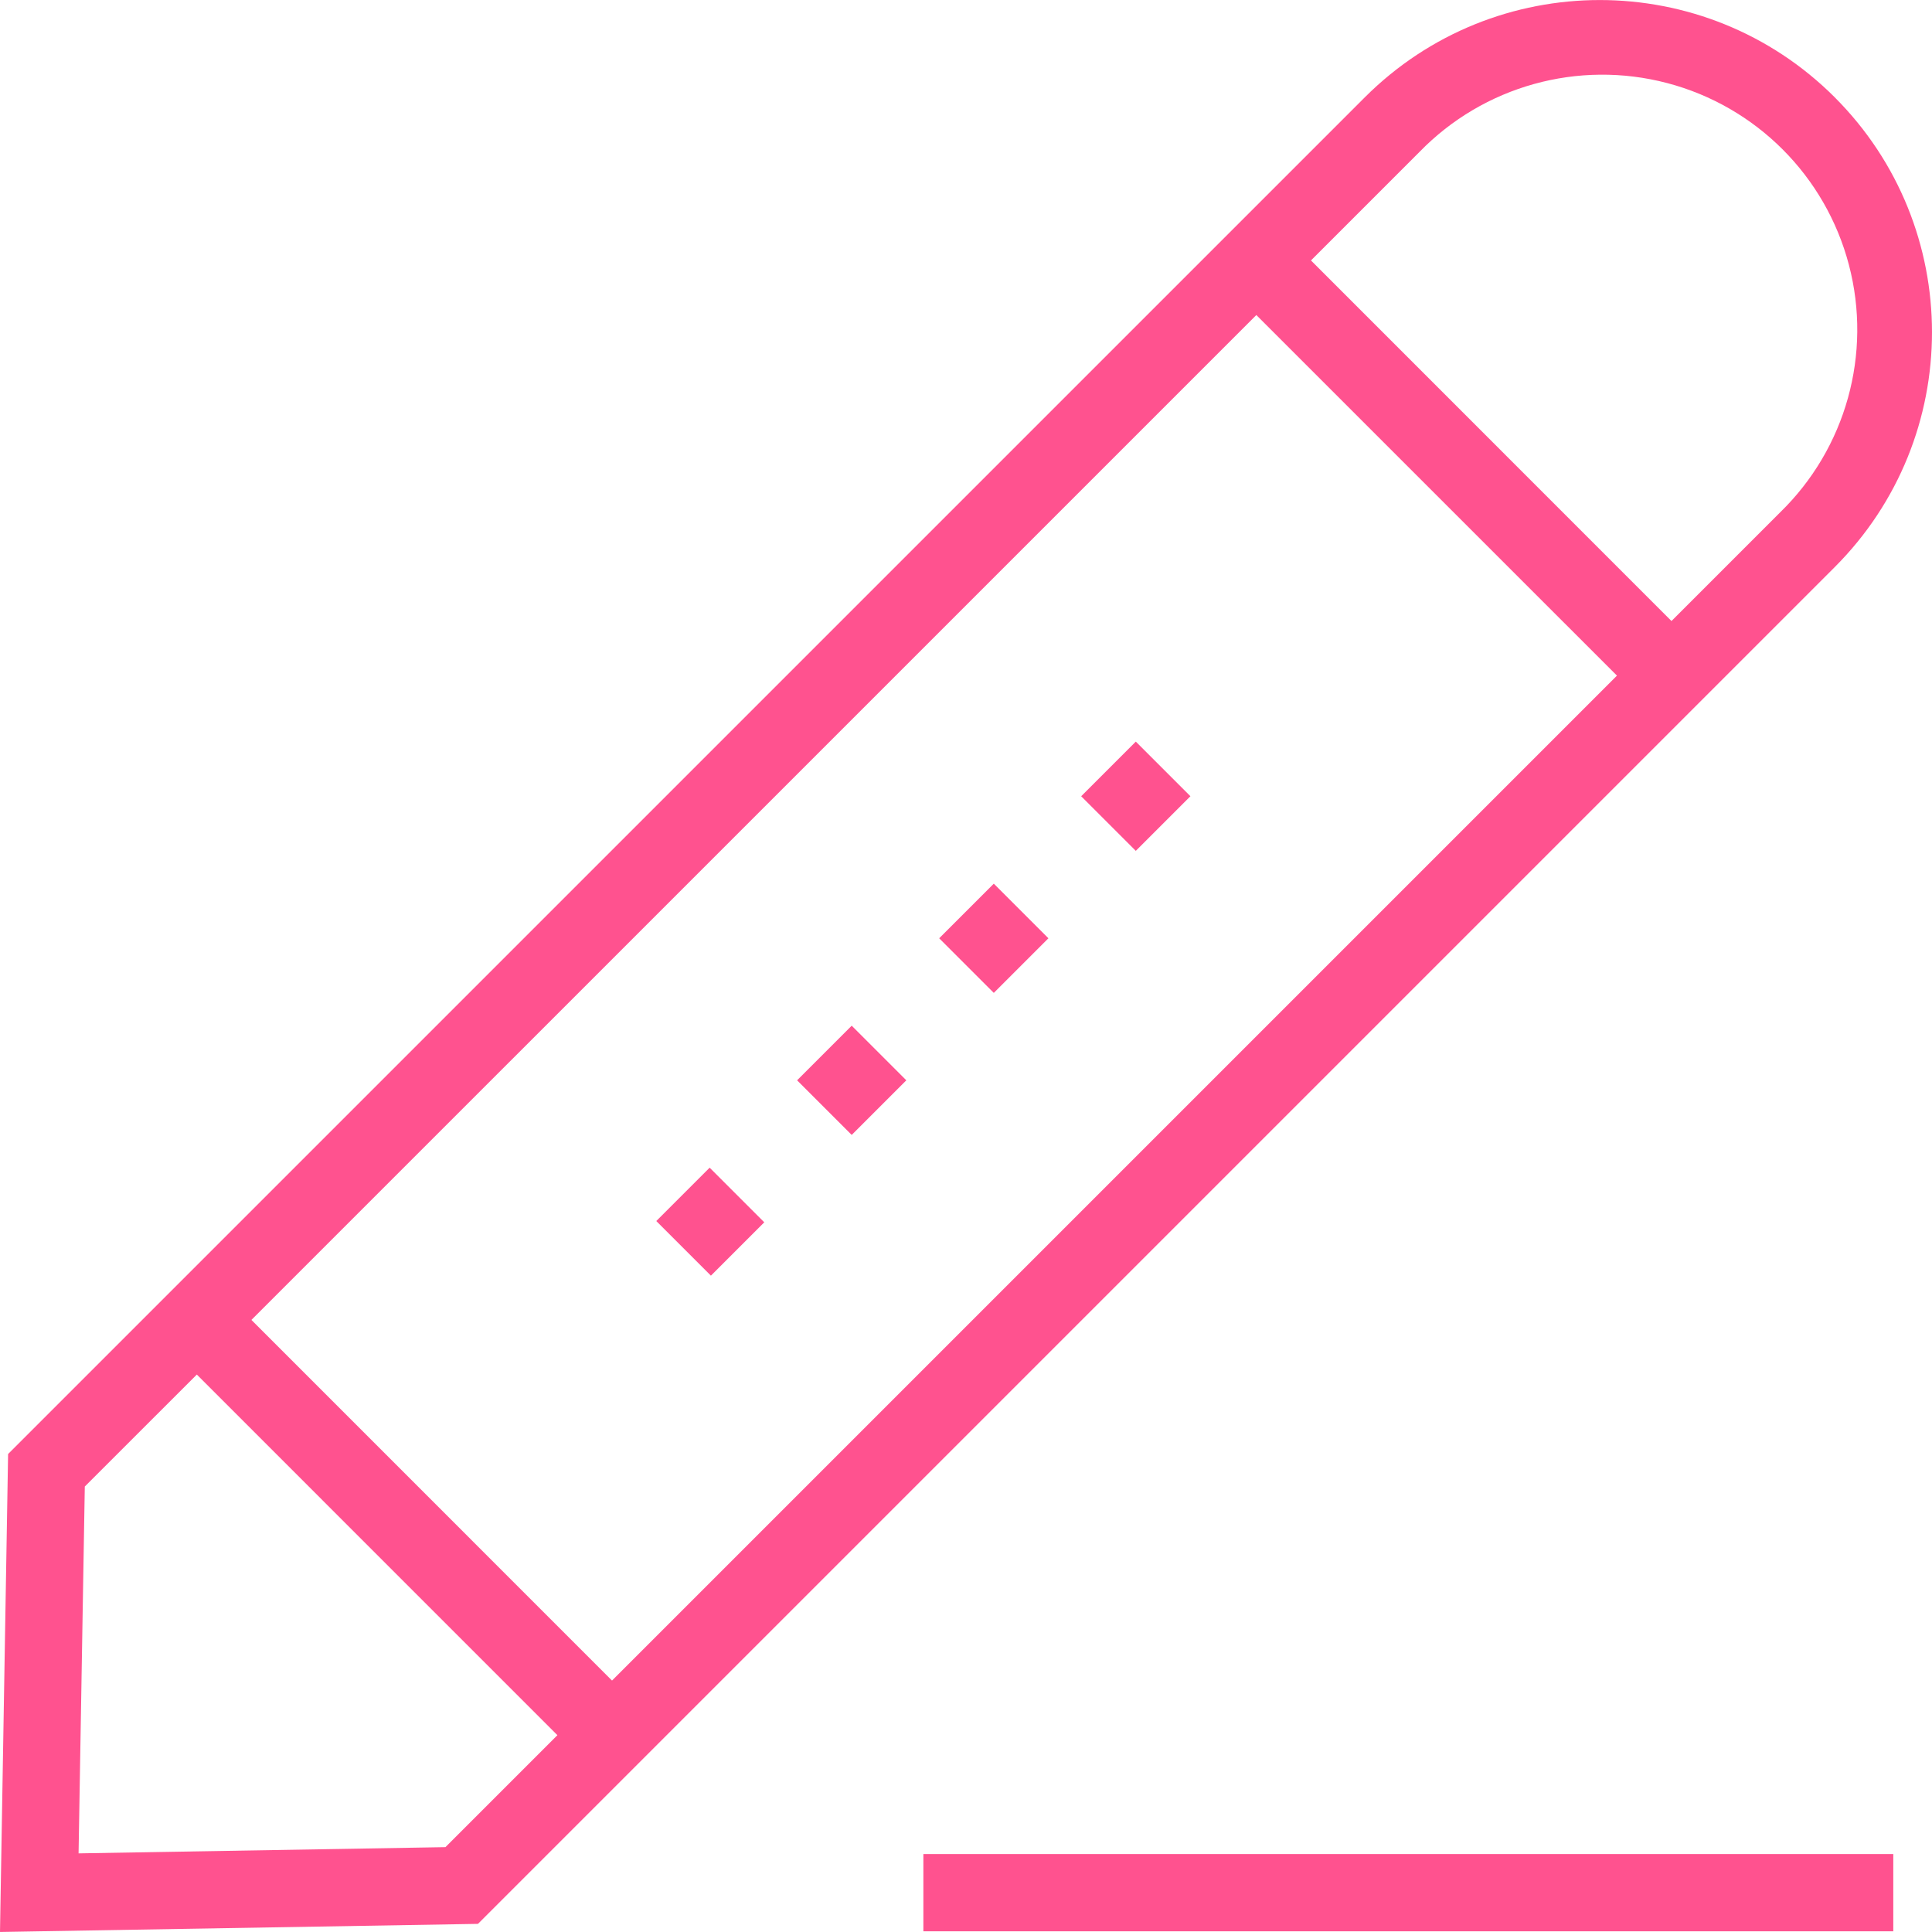
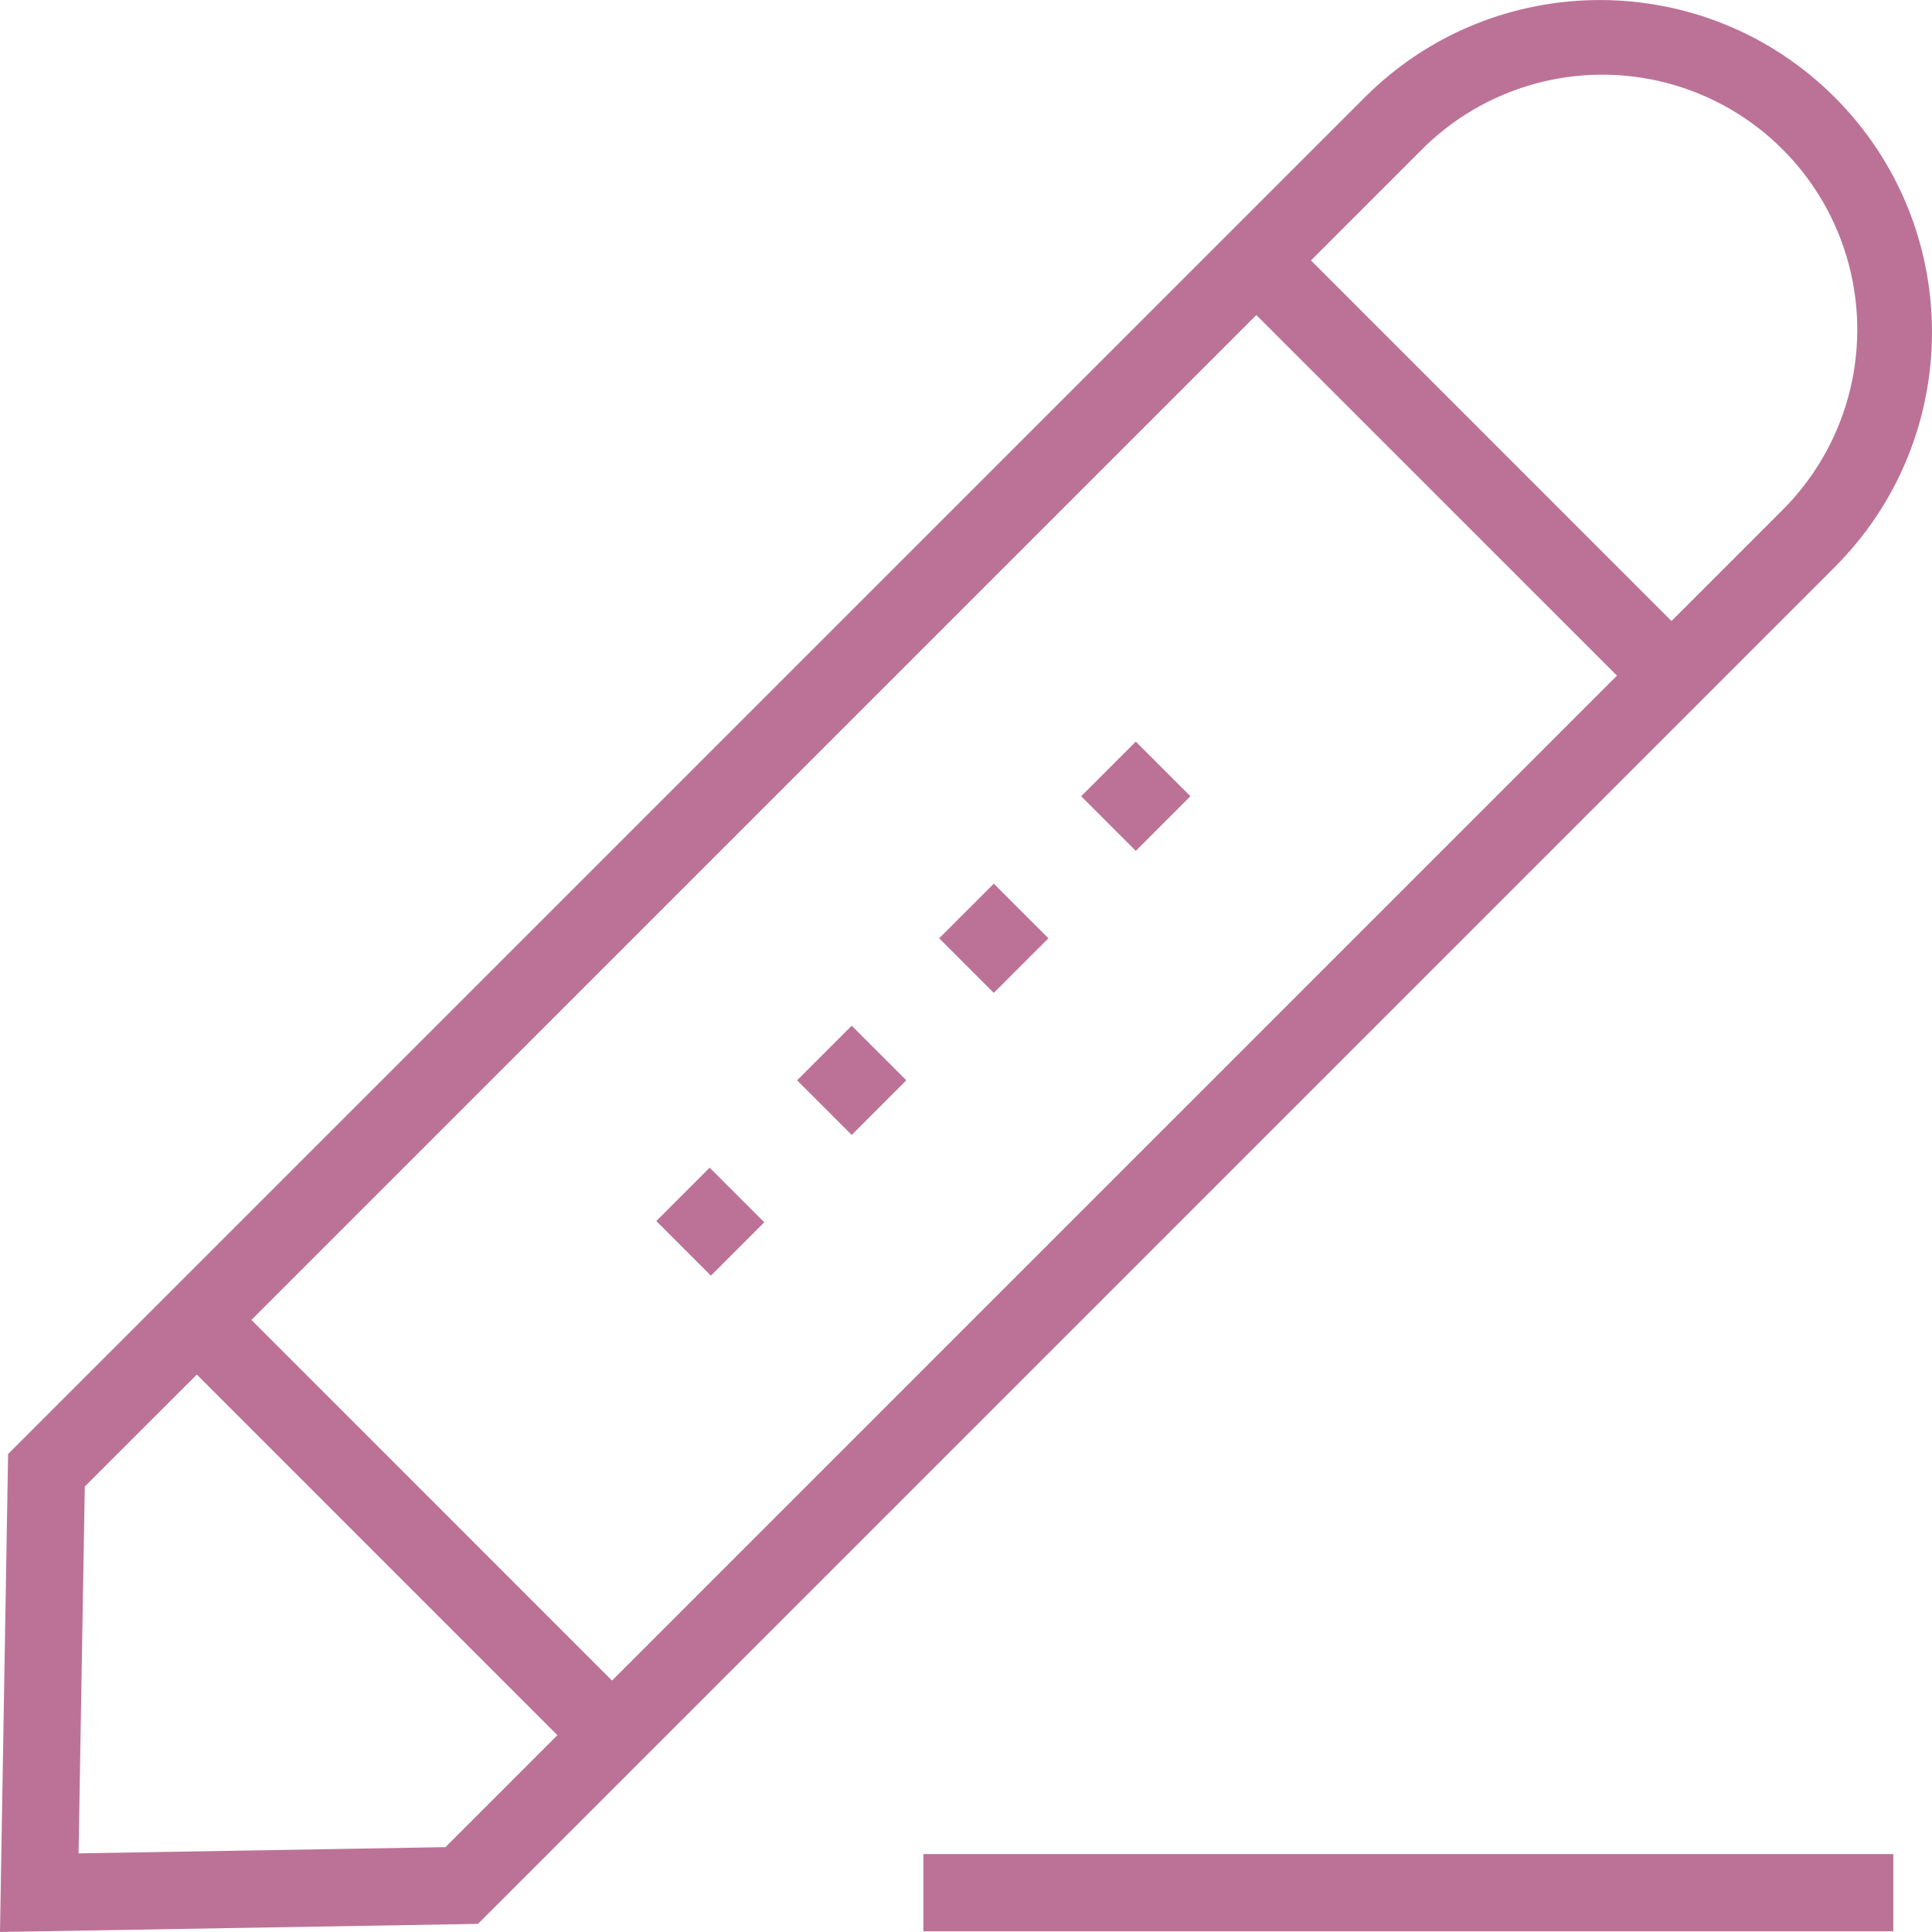
<svg xmlns="http://www.w3.org/2000/svg" width="63.931" height="63.93" viewBox="0 0 63.931 63.93">
  <g id="Group_1234" data-name="Group 1234" transform="translate(0 -0.005)">
    <g id="Group_1223" data-name="Group 1223" transform="translate(0 0.005)">
      <g id="Group_1222" data-name="Group 1222" transform="translate(0 0)">
-         <path id="Path_1441" data-name="Path 1441" d="M60.712,3.224a11,11,0,0,0-15.548,0L.268,48.119,0,63.935l15.816-.268L60.711,18.772a10.995,10.995,0,0,0,0-15.548ZM14.74,61.128,2.6,61.334l.206-12.139L6.513,45.49,18.445,57.423Zm5.512-5.512L8.32,43.682,41.573,10.43,53.506,22.362ZM58.9,16.965l-3.59,3.59L43.381,8.623l3.591-3.591A8.437,8.437,0,1,1,58.9,16.965Z" transform="translate(0 -0.005)" fill="#ff528f" />
+         <path id="Path_1441" data-name="Path 1441" d="M60.712,3.224a11,11,0,0,0-15.548,0L.268,48.119,0,63.935l15.816-.268L60.711,18.772a10.995,10.995,0,0,0,0-15.548ZM14.74,61.128,2.6,61.334l.206-12.139L6.513,45.49,18.445,57.423Zm5.512-5.512L8.32,43.682,41.573,10.43,53.506,22.362ZM58.9,16.965l-3.59,3.59L43.381,8.623l3.591-3.591A8.437,8.437,0,1,1,58.9,16.965Z" transform="translate(0 -0.005)" fill="#bc7296" />
      </g>
    </g>
    <g id="Group_1225" data-name="Group 1225" transform="translate(31.078 29.245)">
      <g id="Group_1224" data-name="Group 1224" transform="translate(0 0)">
-         <rect id="Rectangle_2423" data-name="Rectangle 2423" width="2.556" height="2.556" transform="translate(0 1.808) rotate(-45)" fill="#ff528f" />
+         <rect id="Rectangle_2423" data-name="Rectangle 2423" width="2.556" height="2.556" transform="translate(0 1.808) rotate(-45)" fill="#bc7296" />
      </g>
    </g>
    <g id="Group_1227" data-name="Group 1227" transform="translate(35.777 24.545)">
      <g id="Group_1226" data-name="Group 1226" transform="translate(0 0)">
-         <rect id="Rectangle_2424" data-name="Rectangle 2424" width="2.556" height="2.556" transform="translate(0 1.808) rotate(-45)" fill="#ff528f" />
+         <rect id="Rectangle_2424" data-name="Rectangle 2424" width="2.556" height="2.556" transform="translate(0 1.808) rotate(-45)" fill="#bc7296" />
      </g>
    </g>
    <g id="Group_1229" data-name="Group 1229" transform="translate(26.376 33.945)">
      <g id="Group_1228" data-name="Group 1228" transform="translate(0 0)">
-         <rect id="Rectangle_2425" data-name="Rectangle 2425" width="2.556" height="2.556" transform="translate(0 1.808) rotate(-45)" fill="#ff528f" />
+         <rect id="Rectangle_2425" data-name="Rectangle 2425" width="2.556" height="2.556" transform="translate(0 1.808) rotate(-45)" fill="#bc7296" />
      </g>
    </g>
    <g id="Group_1231" data-name="Group 1231" transform="translate(21.717 38.644)">
      <g id="Group_1230" data-name="Group 1230" transform="translate(0 0)">
-         <rect id="Rectangle_2426" data-name="Rectangle 2426" width="2.497" height="2.556" transform="translate(0 1.766) rotate(-45)" fill="#ff528f" />
+         <rect id="Rectangle_2426" data-name="Rectangle 2426" width="2.497" height="2.556" transform="translate(0 1.766) rotate(-45)" fill="#bc7296" />
      </g>
    </g>
    <g id="Group_1233" data-name="Group 1233" transform="translate(30.555 61.357)">
      <g id="Group_1232" data-name="Group 1232">
-         <rect id="Rectangle_2427" data-name="Rectangle 2427" width="32.095" height="2.556" fill="#ff528f" />
+         <rect id="Rectangle_2427" data-name="Rectangle 2427" width="32.095" height="2.556" fill="#bc7296" />
      </g>
    </g>
  </g>
</svg>
